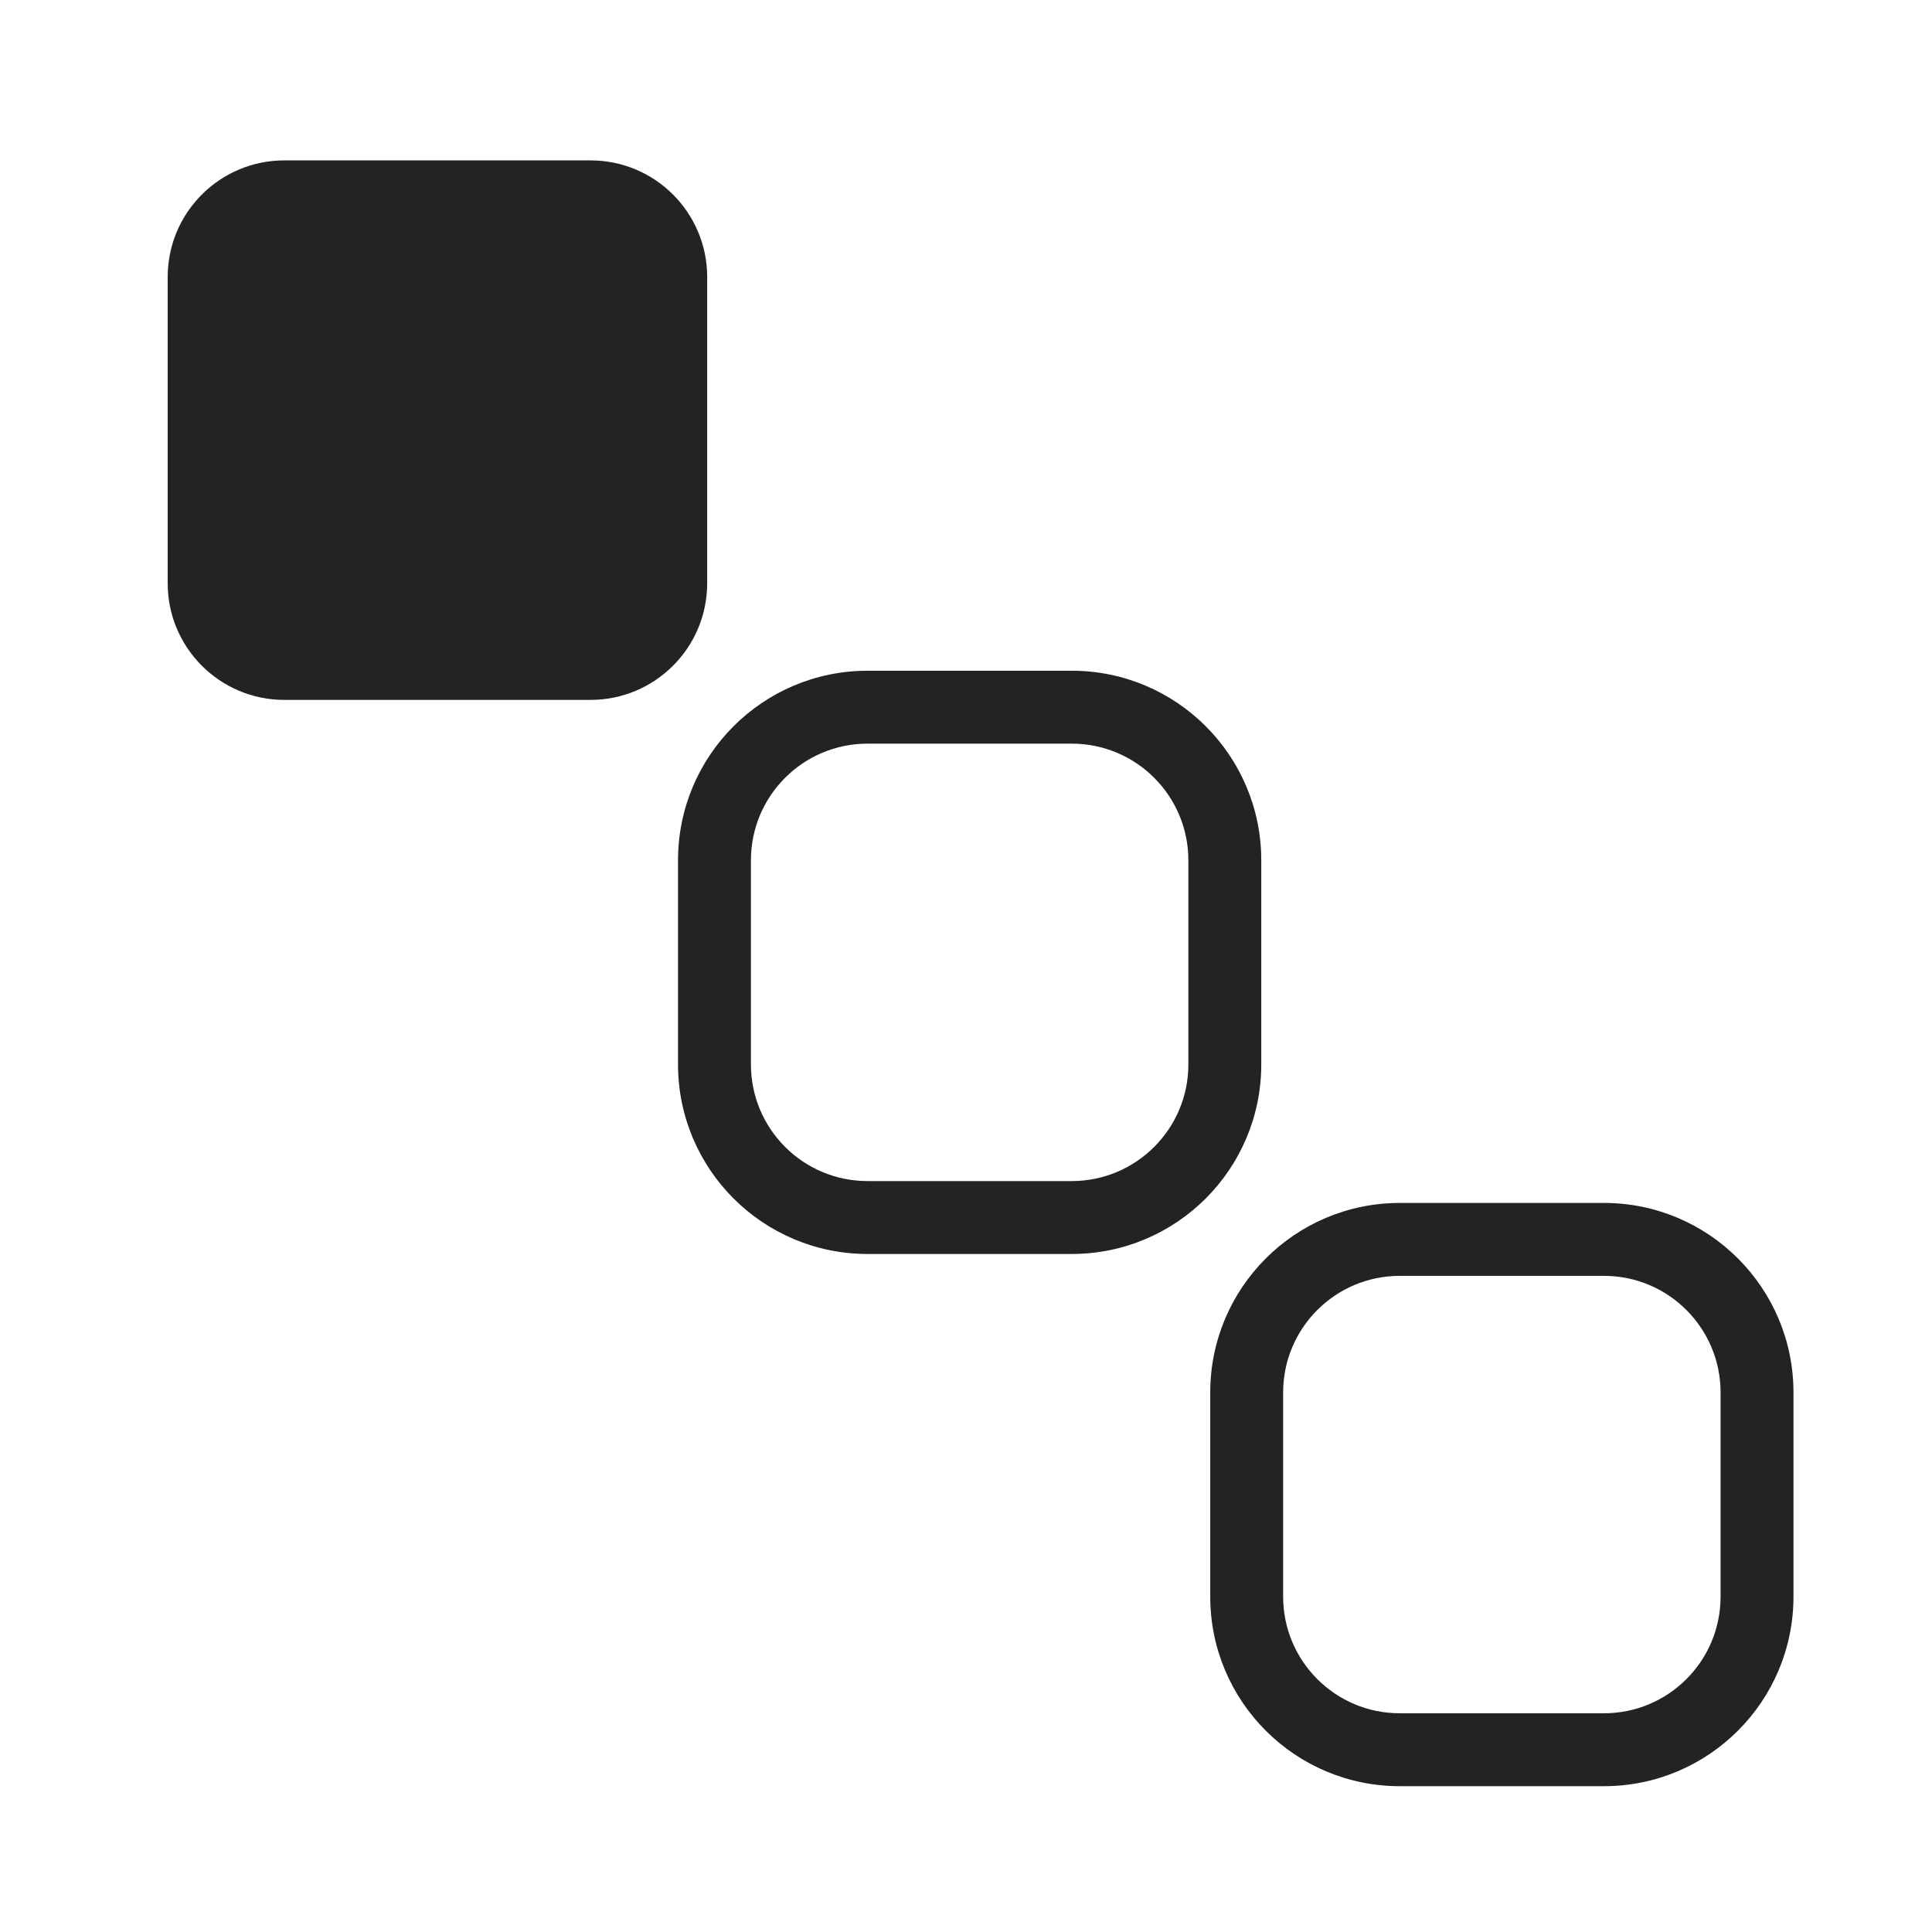
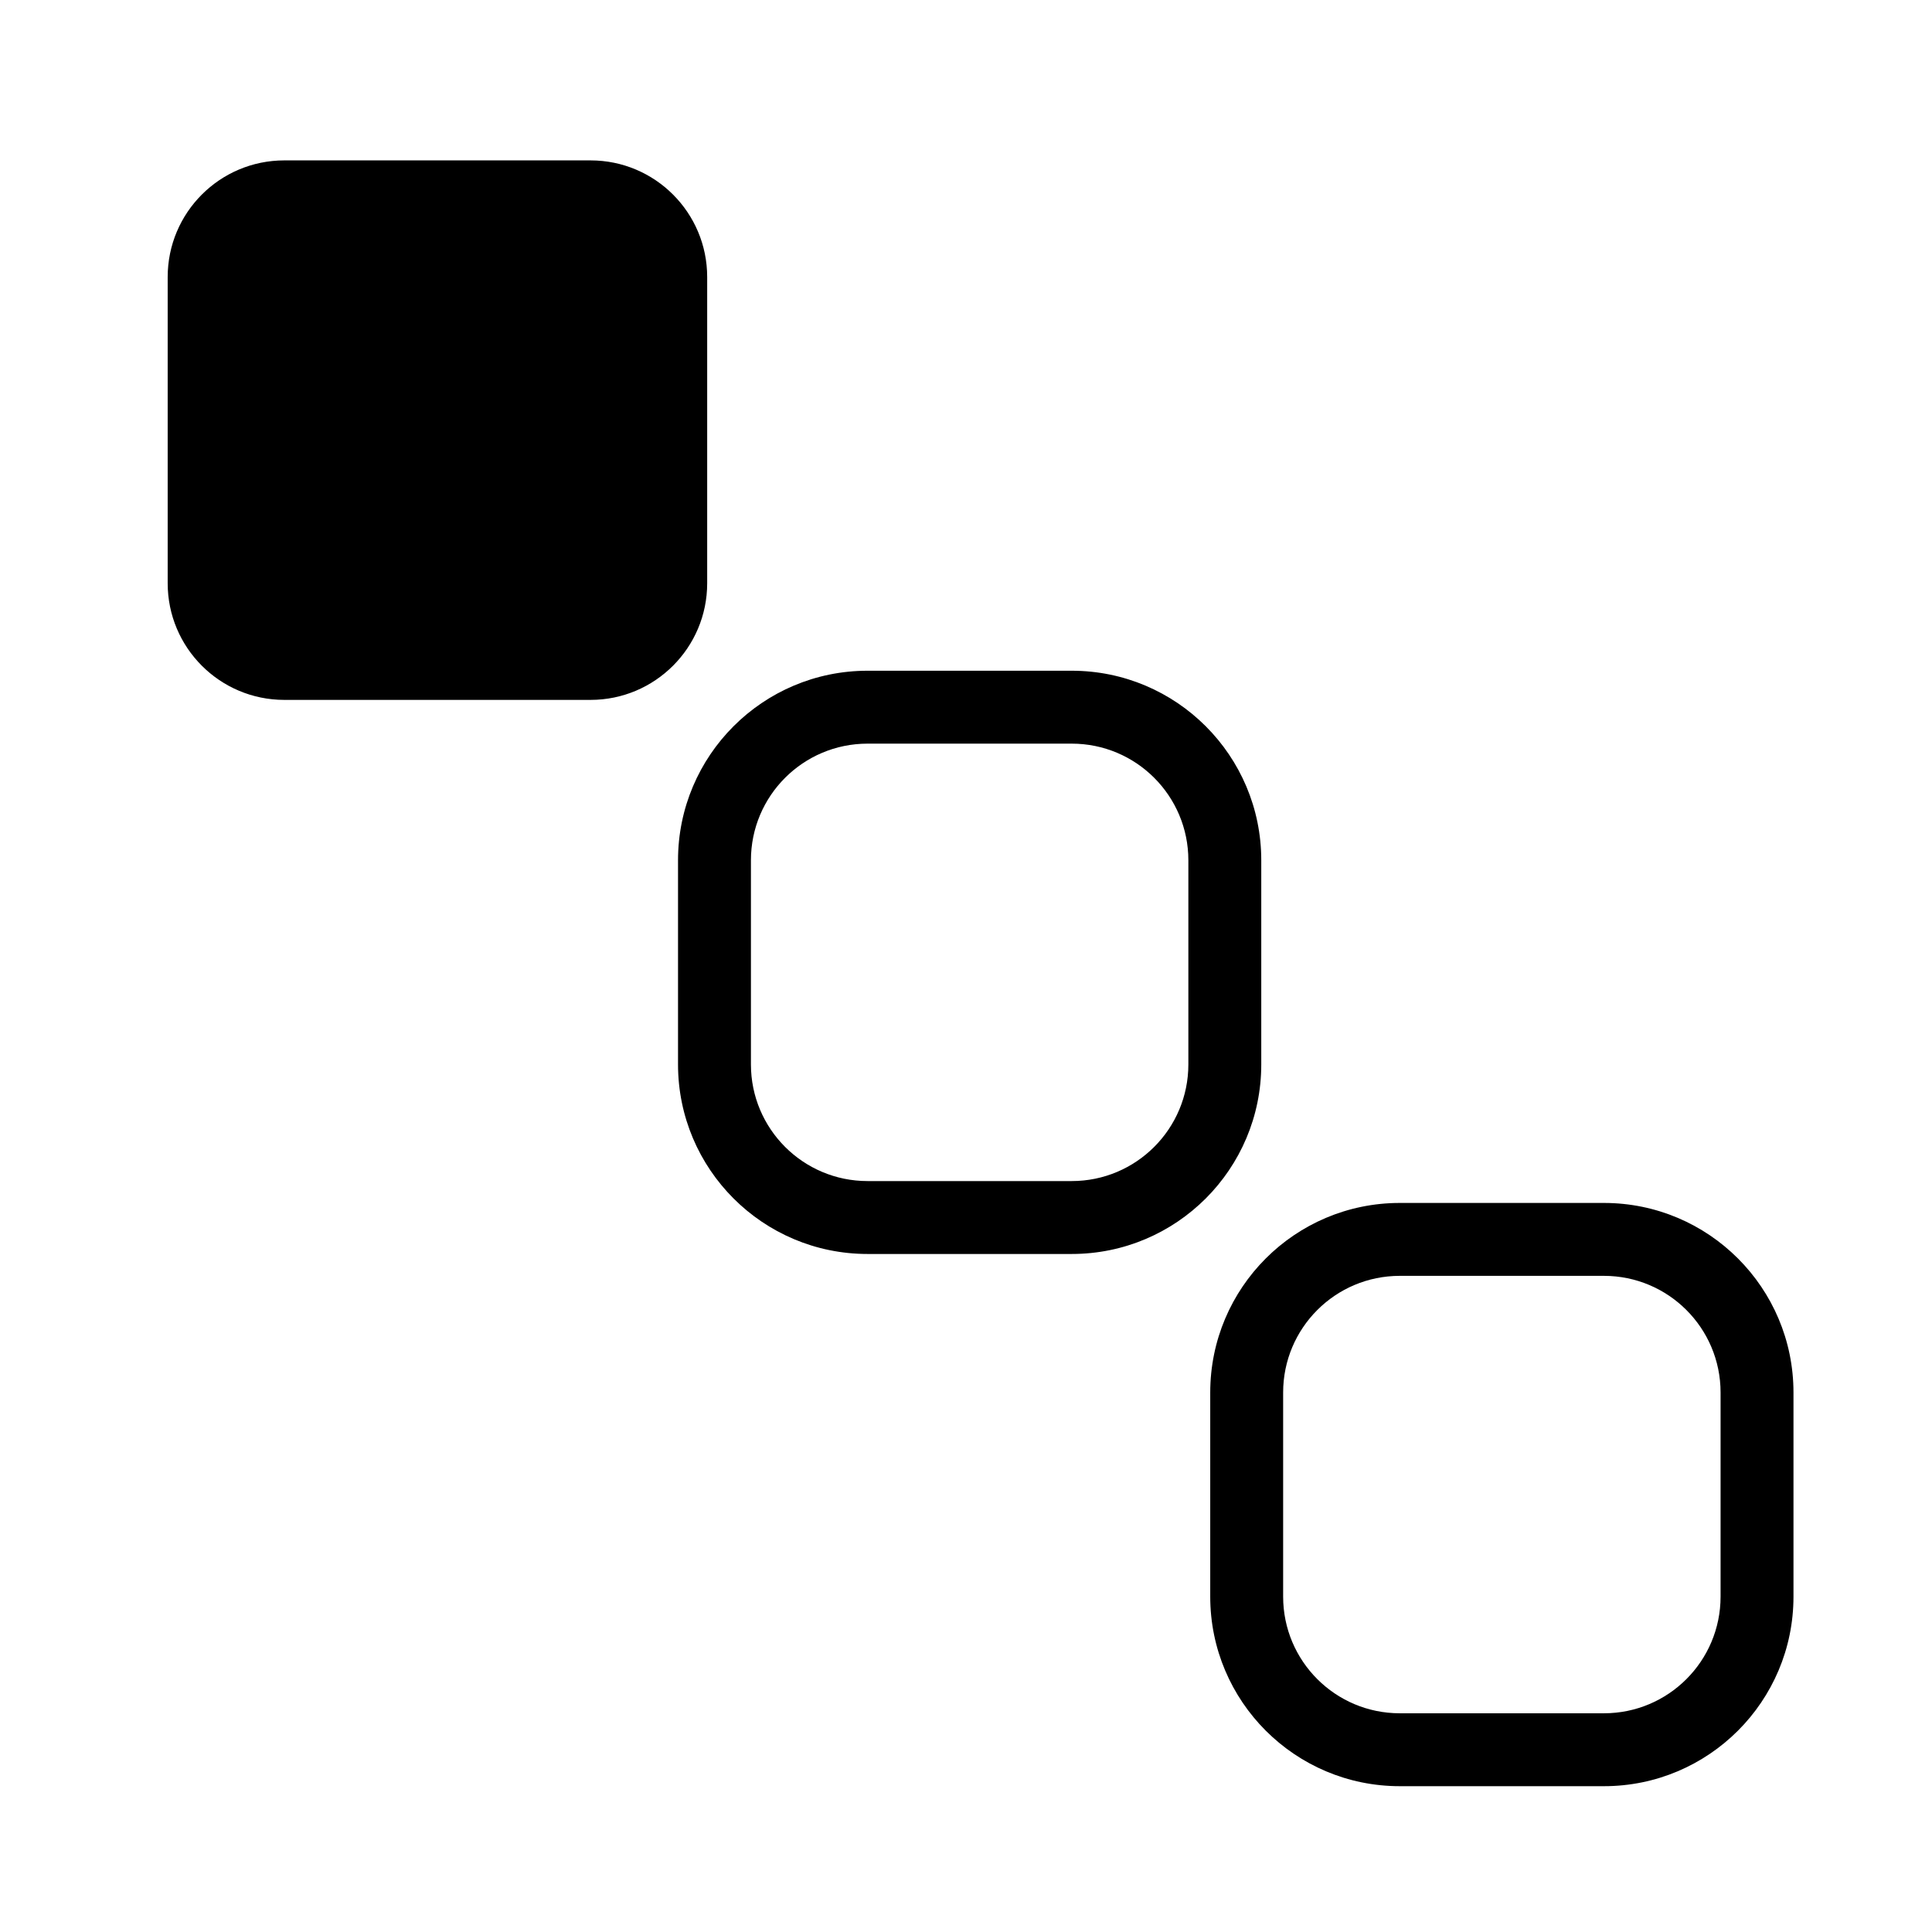
- <svg xmlns="http://www.w3.org/2000/svg" width="265" height="265" viewBox="0 0 265 265" fill="none">
-   <path fill-rule="evenodd" clip-rule="evenodd" d="M23 38C23 29.163 30.163 22 39 22H81C89.837 22 97 29.163 97 38V80C97 88.837 89.837 96 81 96H39C30.163 96 23 88.837 23 80V38ZM119 92H147C161.359 92 173 103.641 173 118V146C173 160.359 161.359 172 147 172H119C104.641 172 93 160.359 93 146V118C93 103.641 104.641 92 119 92ZM119 102C110.163 102 103 109.163 103 118V146C103 154.837 110.163 162 119 162H147C155.837 162 163 154.837 163 146V118C163 109.163 155.837 102 147 102H119ZM220 165H192C177.641 165 166 176.641 166 191V219C166 233.359 177.641 245 192 245H220C234.359 245 246 233.359 246 219V191C246 176.641 234.359 165 220 165ZM176 191C176 182.163 183.163 175 192 175H220C228.837 175 236 182.163 236 191V219C236 227.837 228.837 235 220 235H192C183.163 235 176 227.837 176 219V191Z" fill="#232323" />
+ <svg xmlns="http://www.w3.org/2000/svg" width="265" height="265" viewBox="0 0 265 265">
+   <path fill-rule="evenodd" clip-rule="evenodd" d="M23 38C23 29.163 30.163 22 39 22H81C89.837 22 97 29.163 97 38V80C97 88.837 89.837 96 81 96H39C30.163 96 23 88.837 23 80V38ZM119 92H147C161.359 92 173 103.641 173 118V146C173 160.359 161.359 172 147 172H119C104.641 172 93 160.359 93 146V118C93 103.641 104.641 92 119 92ZM119 102C110.163 102 103 109.163 103 118V146C103 154.837 110.163 162 119 162H147C155.837 162 163 154.837 163 146V118C163 109.163 155.837 102 147 102H119ZM220 165H192C177.641 165 166 176.641 166 191V219C166 233.359 177.641 245 192 245H220C234.359 245 246 233.359 246 219V191C246 176.641 234.359 165 220 165ZM176 191C176 182.163 183.163 175 192 175H220C228.837 175 236 182.163 236 191V219C236 227.837 228.837 235 220 235H192C183.163 235 176 227.837 176 219V191Z" />
</svg>
